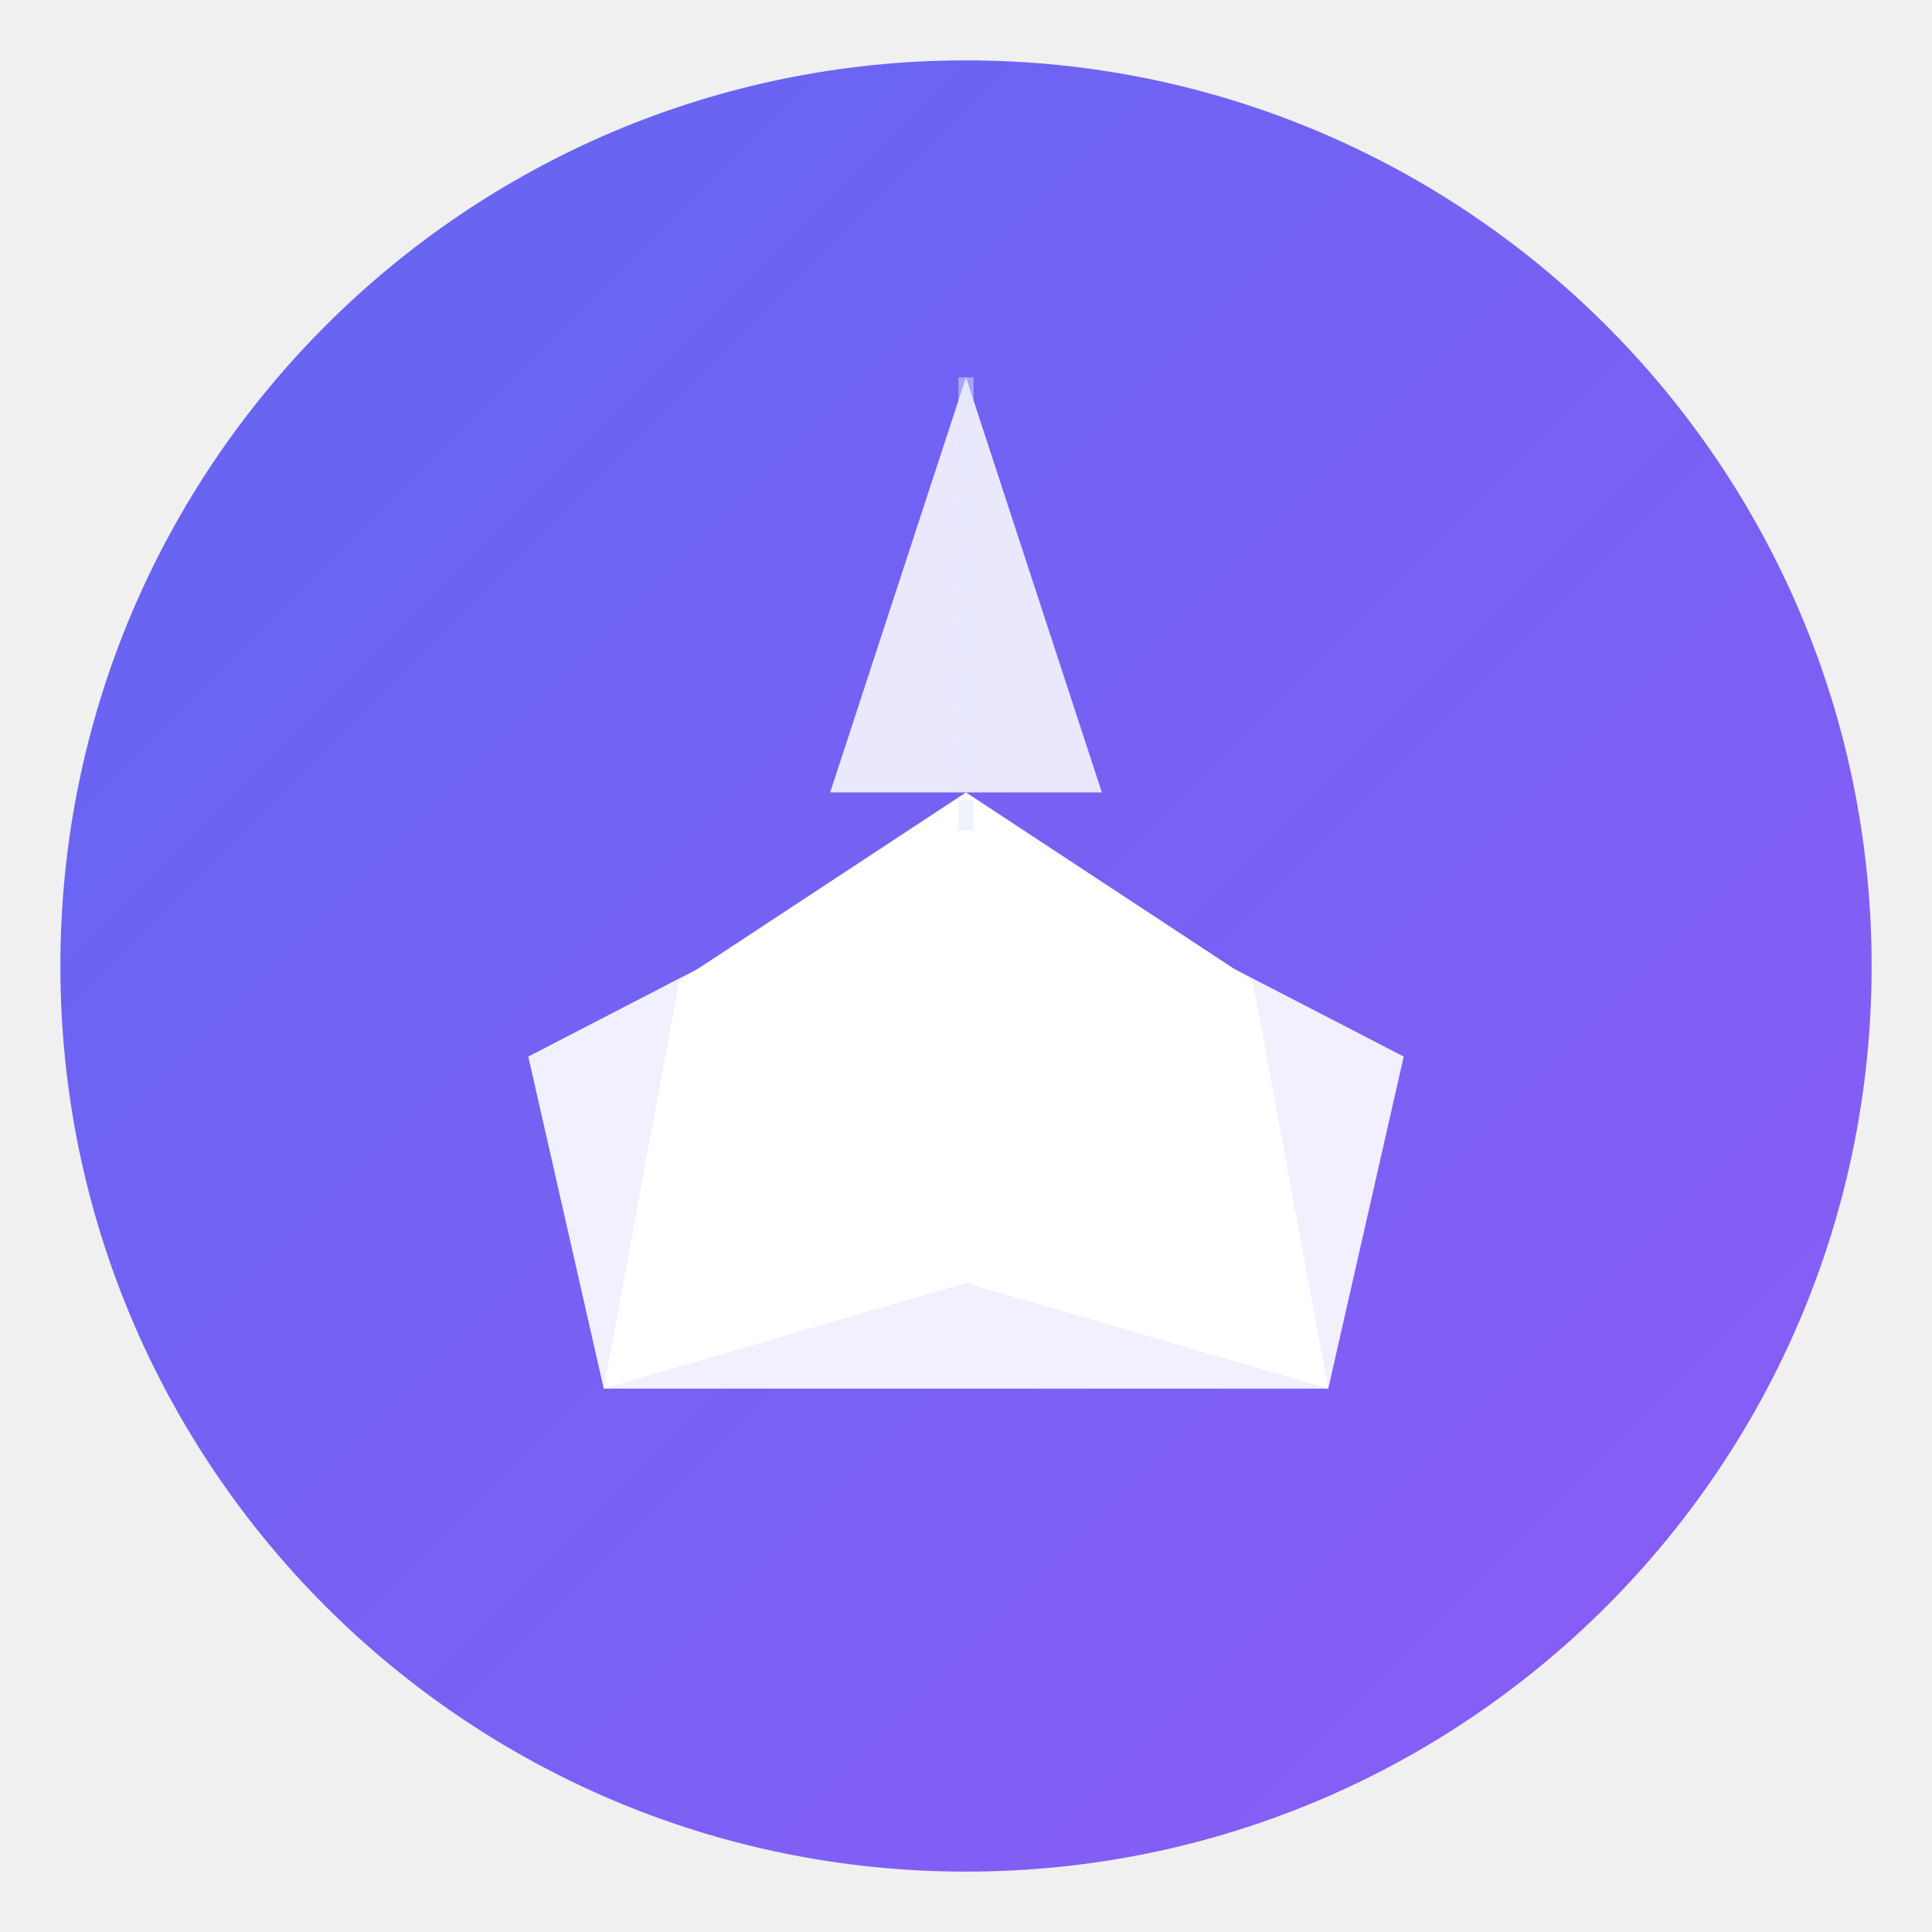
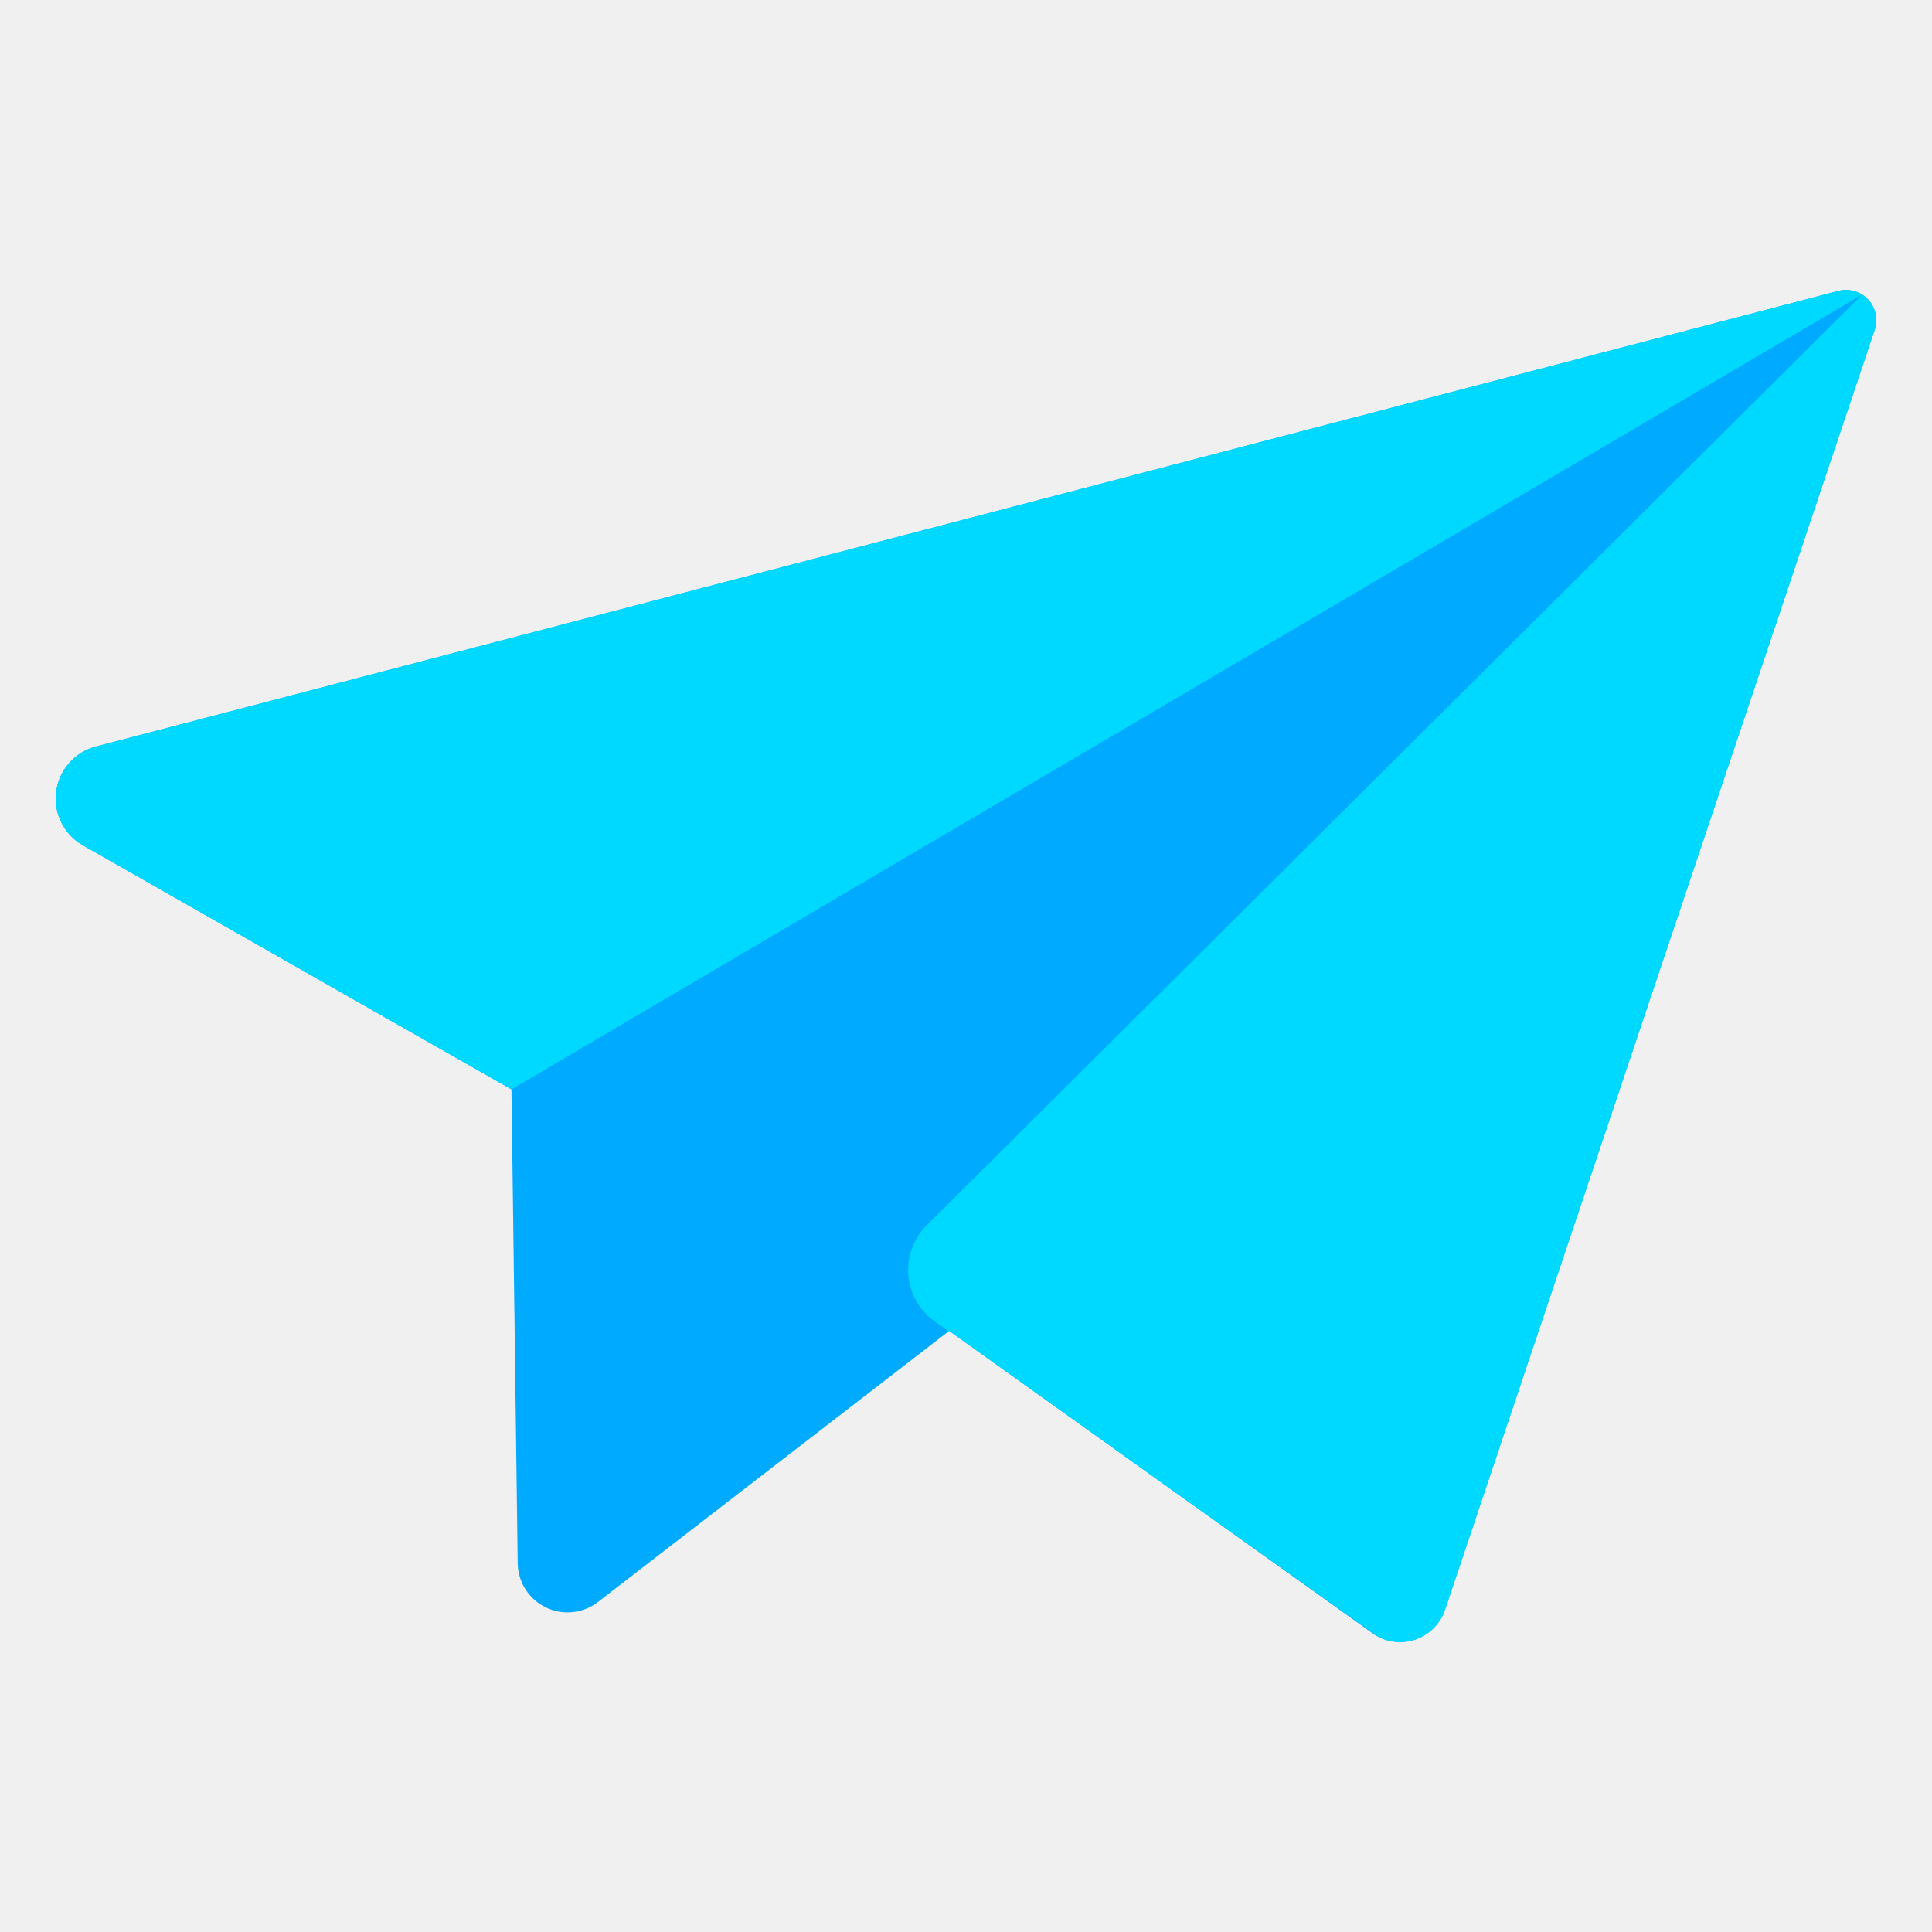
- <svg xmlns="http://www.w3.org/2000/svg" viewBox="0 0 512 512" fill="none">
-   <defs>
-     <linearGradient id="g" x1="0" y1="0" x2="1" y2="1">
-       <stop offset="0%" stop-color="#6366f1" />
-       <stop offset="100%" stop-color="#8b5cf6" />
-     </linearGradient>
-   </defs>
-   <circle cx="256" cy="256" r="240" fill="url(#g)" />
-   <path d="M160 368 L140 280 L256 220 L372 280 L352 368 Z" fill="#fff" opacity="0.9" />
-   <path d="M160 368 L180 260 L256 210 L332 260 L352 368 L256 340 Z" fill="#fff" />
-   <path d="M220 210 L256 100 L292 210 Z" fill="#fff" opacity="0.85" />
-   <path d="M256 100 L256 220" stroke="#e0e7ff" stroke-width="4" stroke-dasharray="8 8" opacity="0.5" />
+ <svg xmlns="http://www.w3.org/2000/svg" t="1783470381313" class="icon" viewBox="0 0 1024 1024" version="1.1" p-id="5275" width="200" height="200">
+   <path d="M974.376 154.192a16.04 16.04 0 0 1 19.26 20.62l-227.748 678.376a25.14 25.14 0 0 1-38.448 12.46l-224.36-160.26-186.176 143.716a26.4 26.4 0 0 1-42.52-20.548l-3.304-251.168-227.144-129.344a28.52 28.52 0 0 1 6.9-52.372l923.54-241.48z" fill="#00AAFF" p-id="5276" />
+   <path d="M271.08 577.388l-227.144-129.344a28.52 28.52 0 0 1 6.9-52.372l923.54-241.48a16.024 16.024 0 0 1 12.62 1.956L271.08 577.388z" fill="#00D9FF" p-id="5277" />
+   <path d="M986.996 156.148a16.052 16.052 0 0 1 6.64 18.664l-227.748 678.376a25.14 25.14 0 0 1-35.368 14.34l-95.636-67.992-131.804-94.148-0.296 0.228-7.392-5.252a33.416 33.416 0 0 1-4.204-50.94L986.996 156.148z" fill="#00D9FF" p-id="5278" />
</svg>
